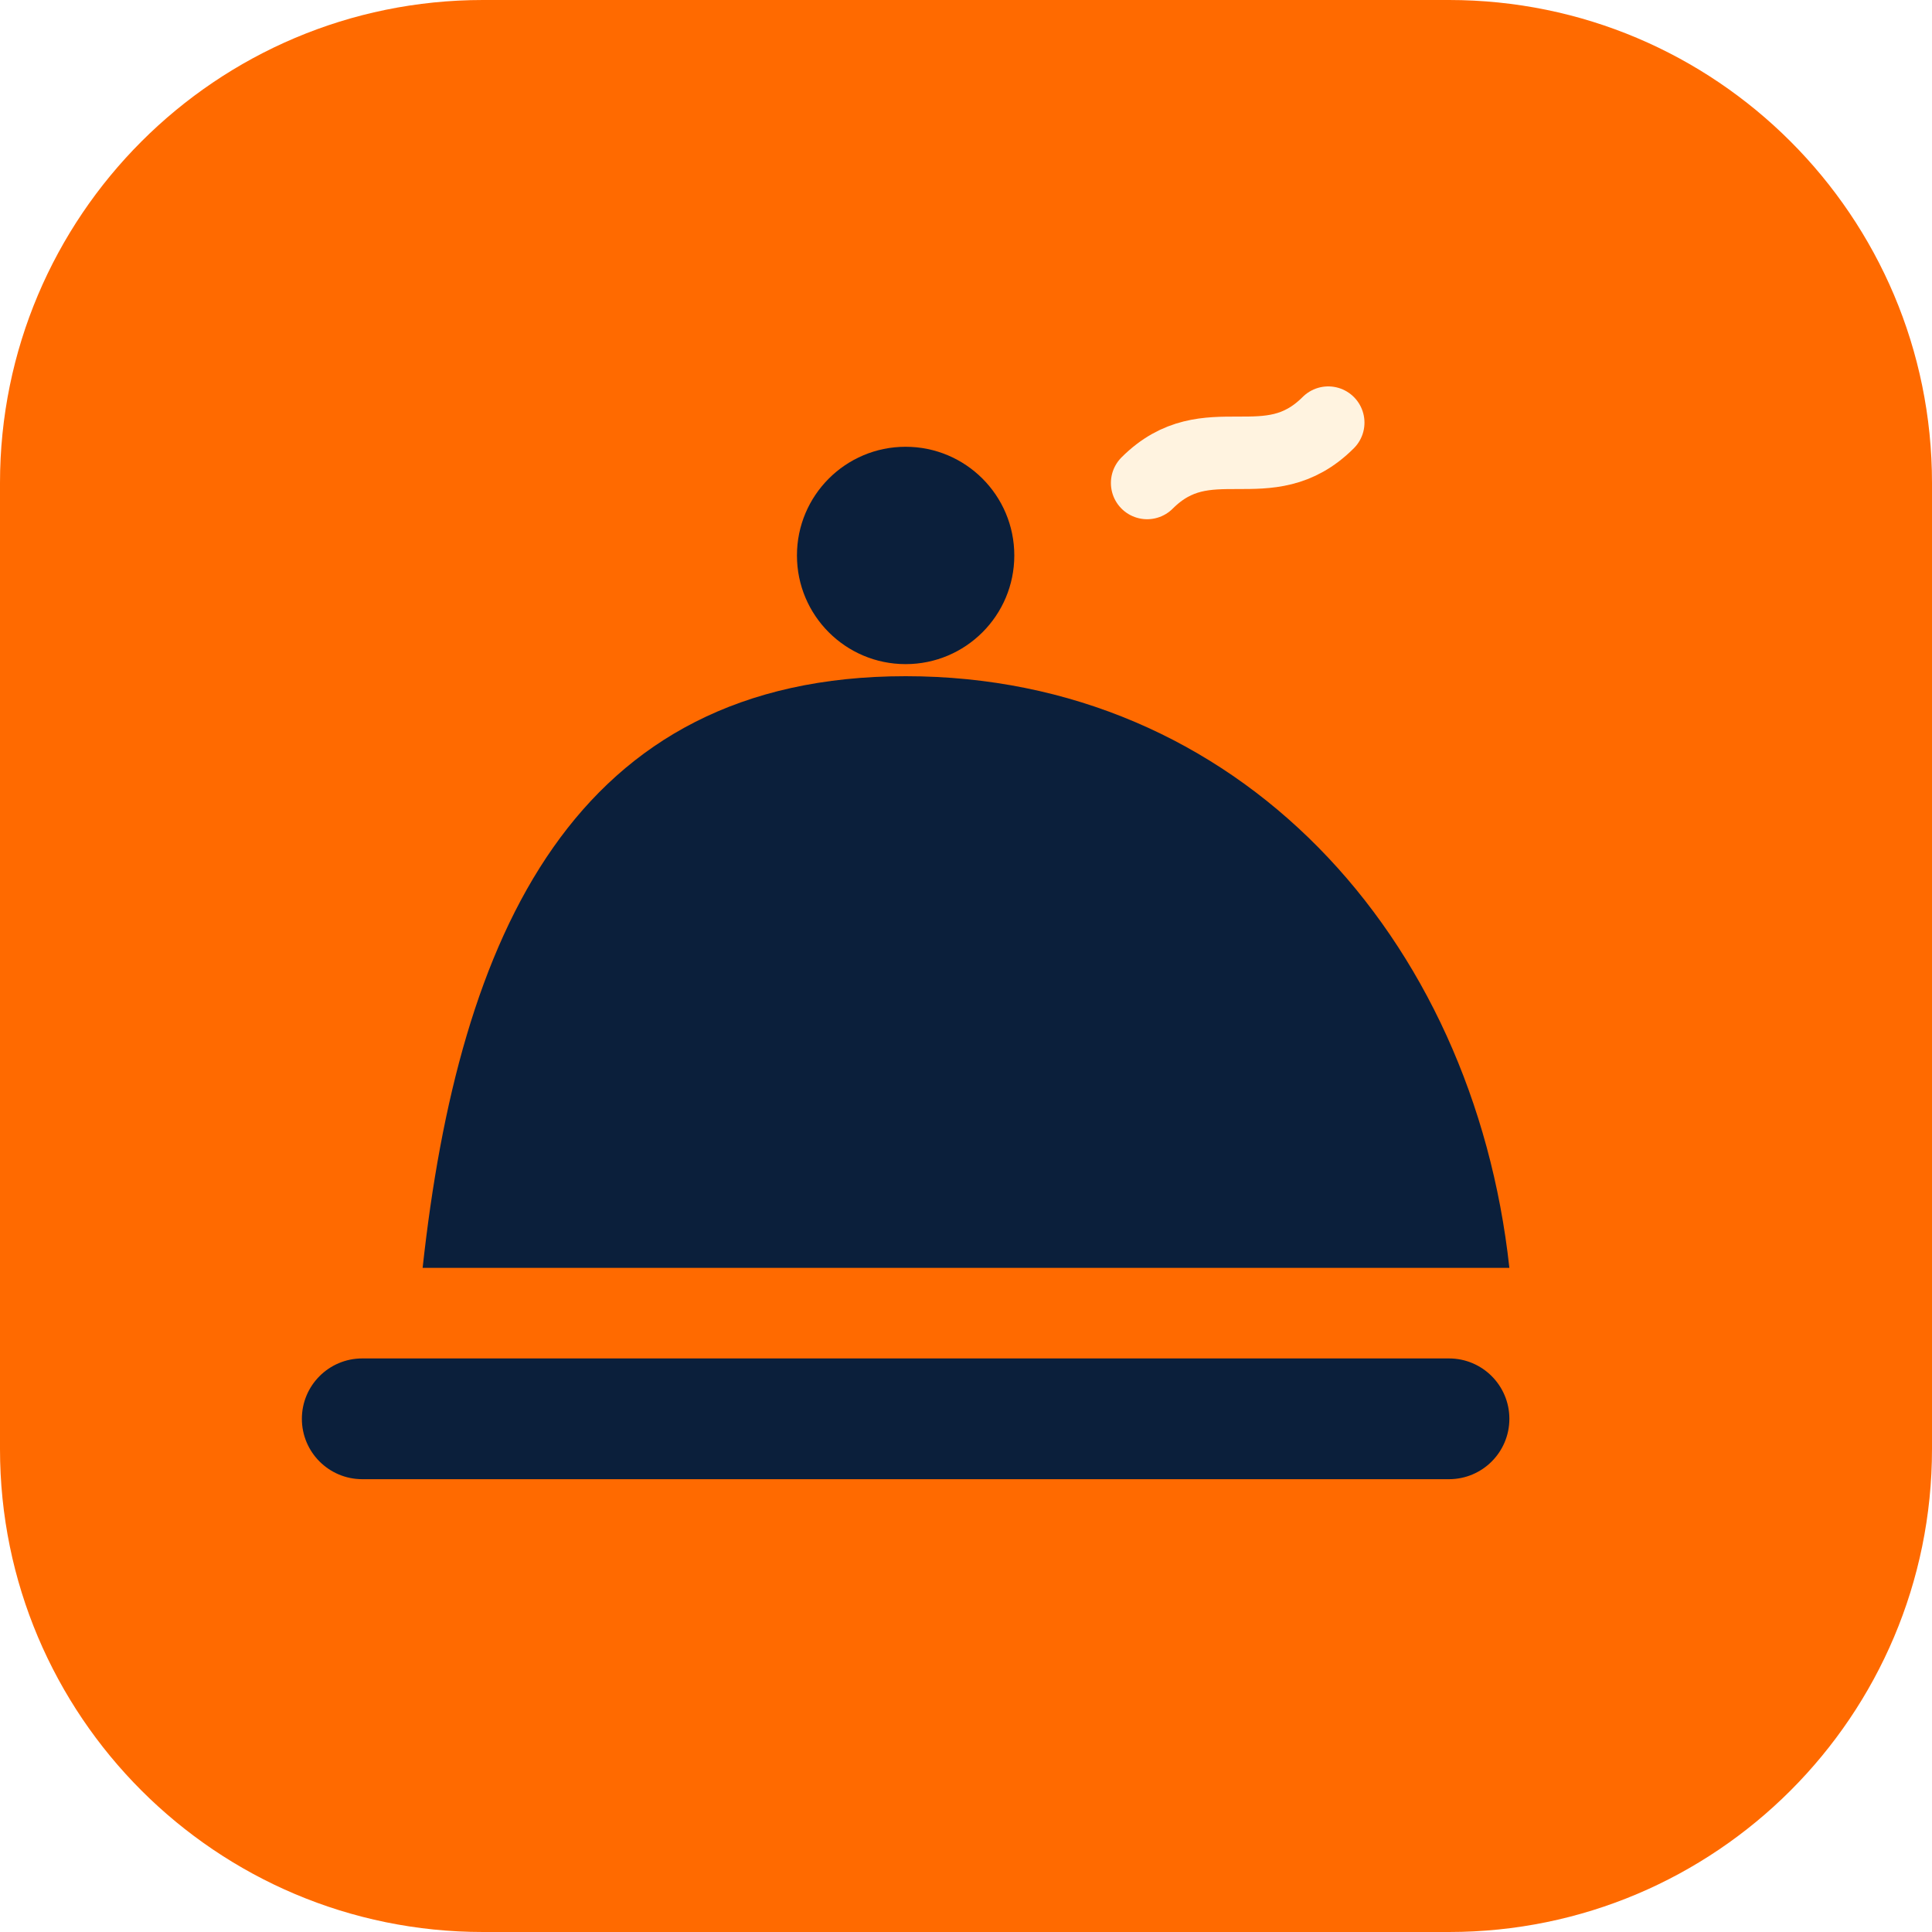
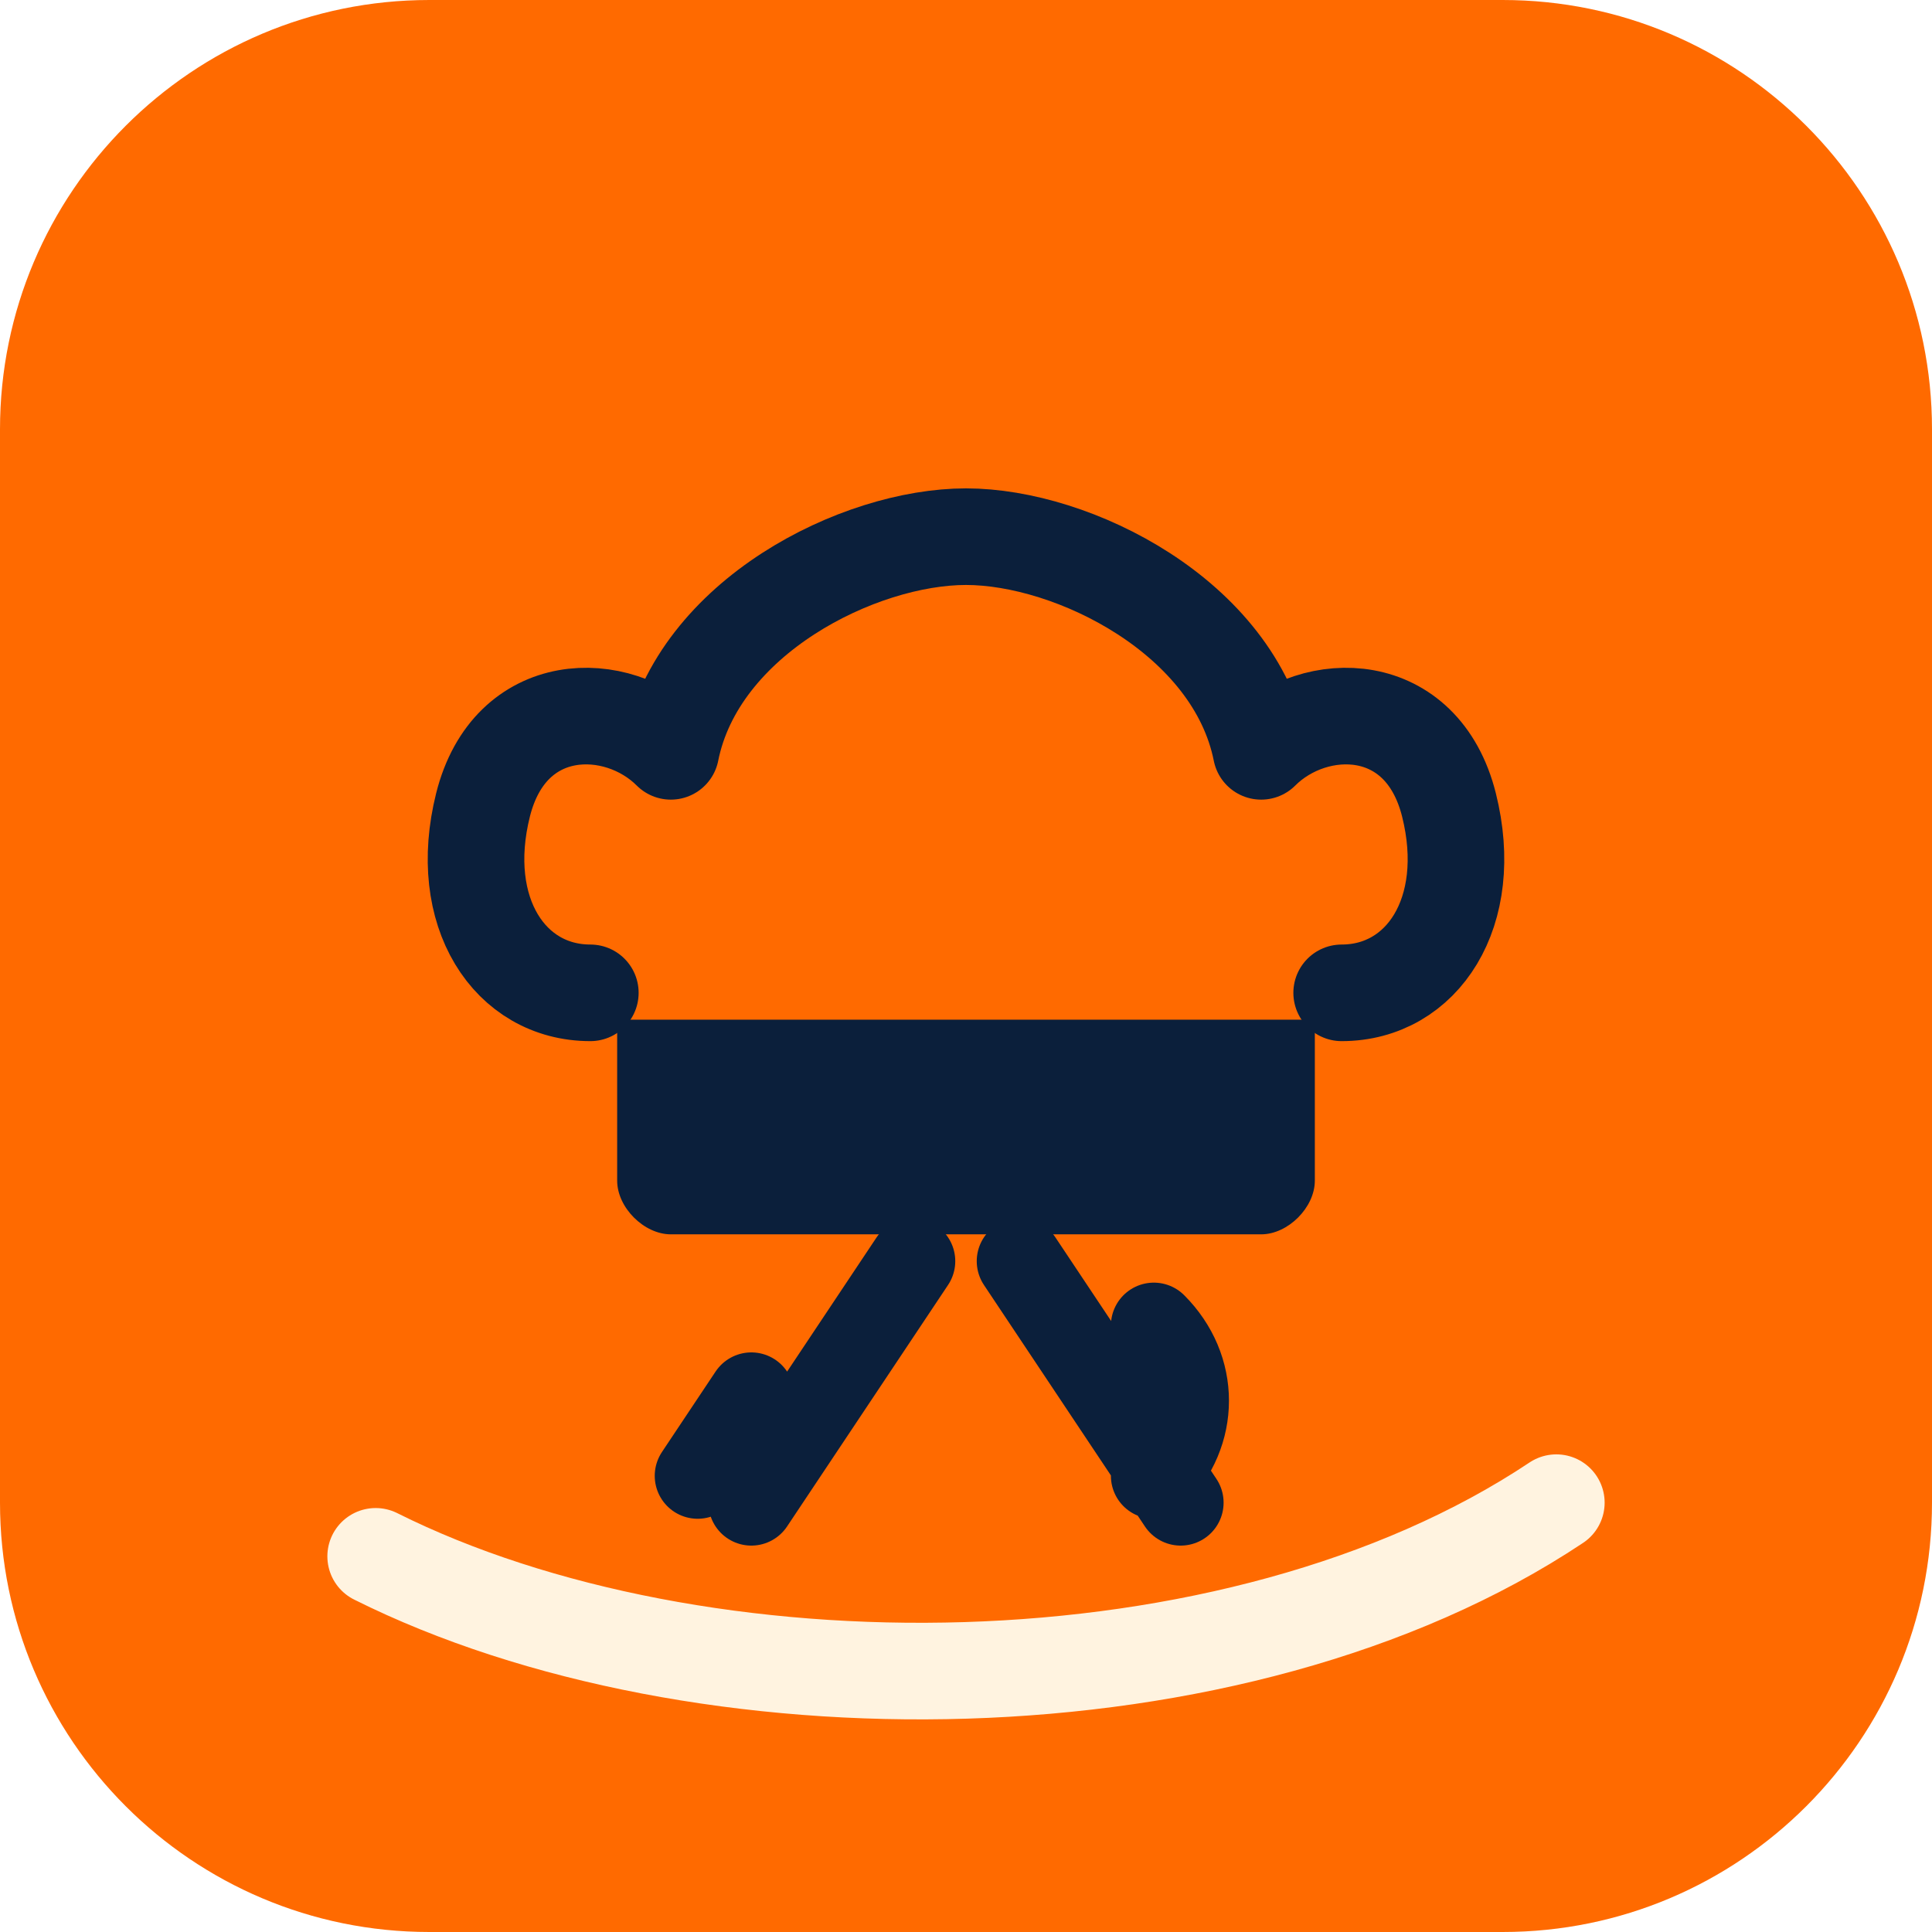
- <svg xmlns="http://www.w3.org/2000/svg" viewBox="0 0 32 32" fill="none">
-   <rect width="32" height="32" rx="8" fill="#FF6A00" />
-   <path d="M7 21h18c-0.6-5.5-4.5-9.8-10-9.8S7.6 15.5 7 21z" fill="#0B1F3B" />
-   <circle cx="15" cy="9.2" r="1.8" fill="#0B1F3B" />
-   <rect x="5" y="22.5" width="20" height="2" rx="1" fill="#0B1F3B" />
-   <path d="M19 8c1-1 2 0 3-1" stroke="#FFF3E0" stroke-width="1.2" stroke-linecap="round" />
+ <svg xmlns="http://www.w3.org/2000/svg" width="36" height="36" viewBox="0 0 36 36" fill="none">
+   <rect width="36" height="36" rx="8" fill="#FF6A00" />
+   <path d="M11 18.5C9.5 18.5 8.5 17 9 15C9.5 13 11.5 13 12.5 14C13 11.5 16 10 18 10C20 10 23 11.5 23.5 14C24.5 13 26.5 13 27 15C27.5 17 26.5 18.5 25 18.5" stroke="#0B1F3B" stroke-width="1.8" stroke-linecap="round" stroke-linejoin="round" />
+   <path d="M11.5 19H24.5V22C24.5 22.5 24 23 23.5 23H12.5C12 23 11.5 22.5 11.5 22V19Z" fill="#0B1F3B" />
+   <path d="M14 28L17 23.5M13 27.5L14 26" stroke="#0B1F3B" stroke-width="1.6" stroke-linecap="round" />
+   <path d="M22 28L19 23.5M21.5 27.5C22.3 26.7 22.3 25.5 21.5 24.7" stroke="#0B1F3B" stroke-width="1.6" stroke-linecap="round" />
+   <path d="M7 29C13 32 23 32 29 28" stroke="#FFF3E0" stroke-width="1.8" stroke-linecap="round" />
</svg>
